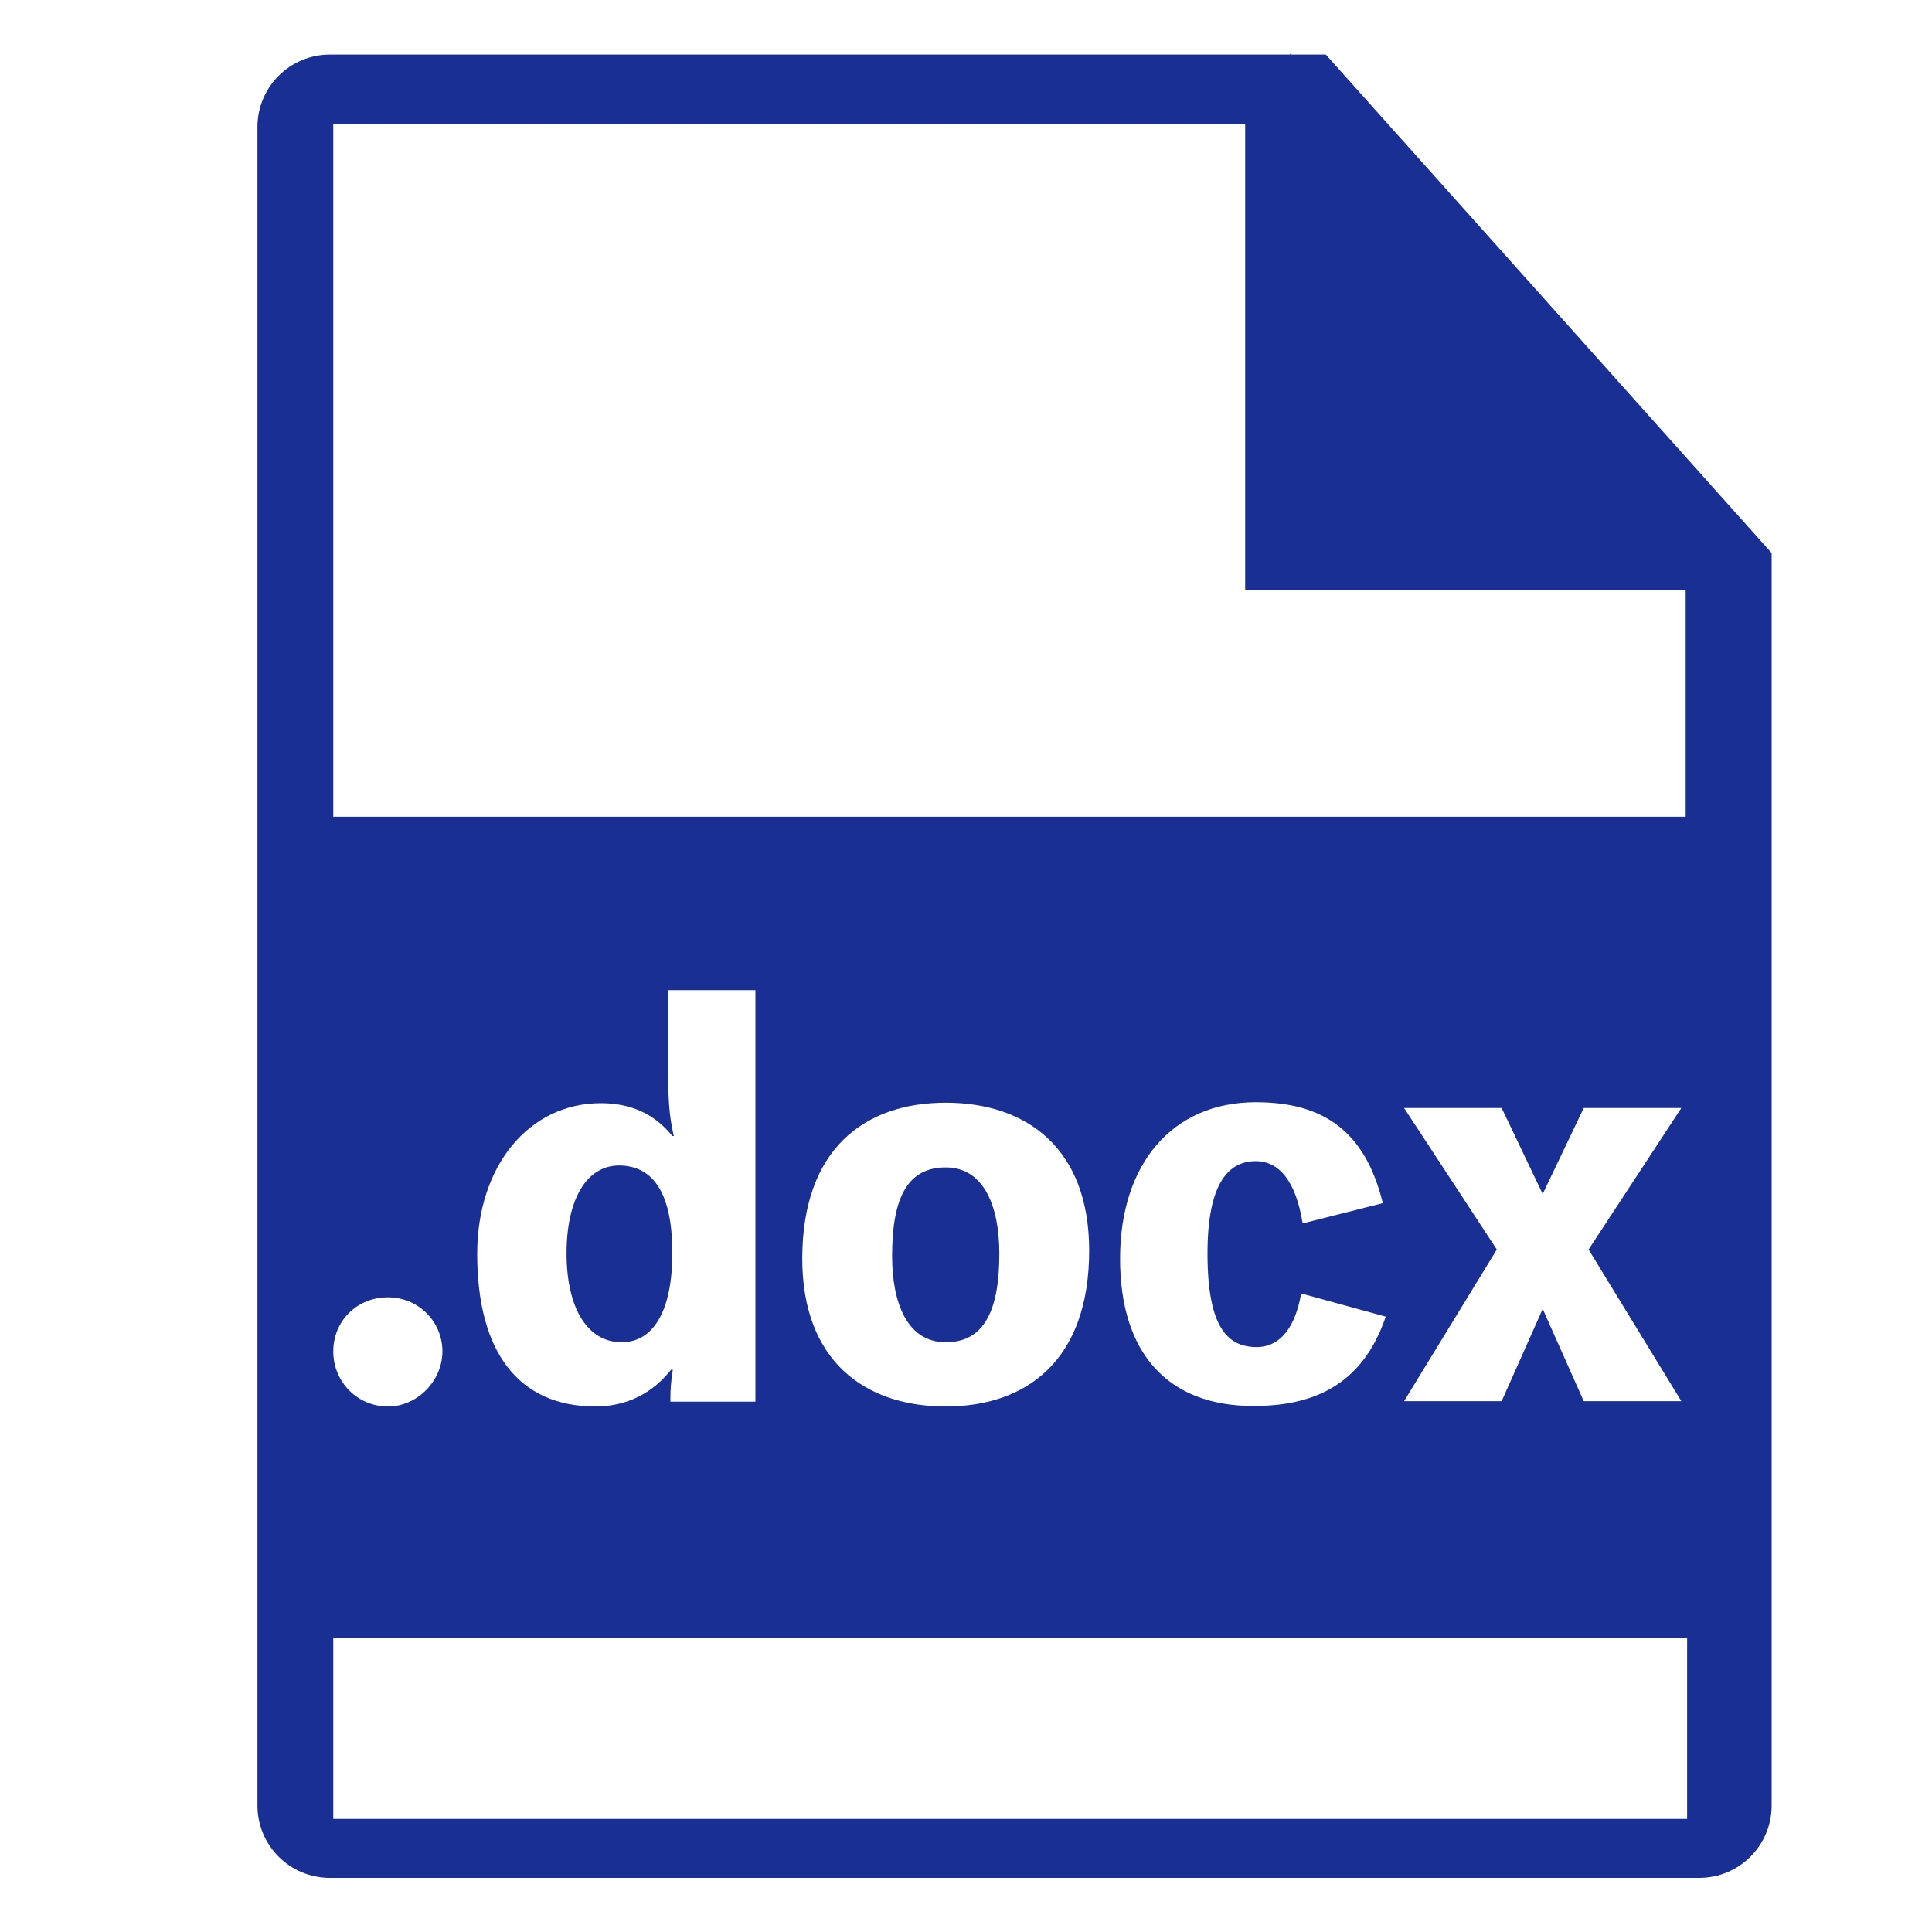
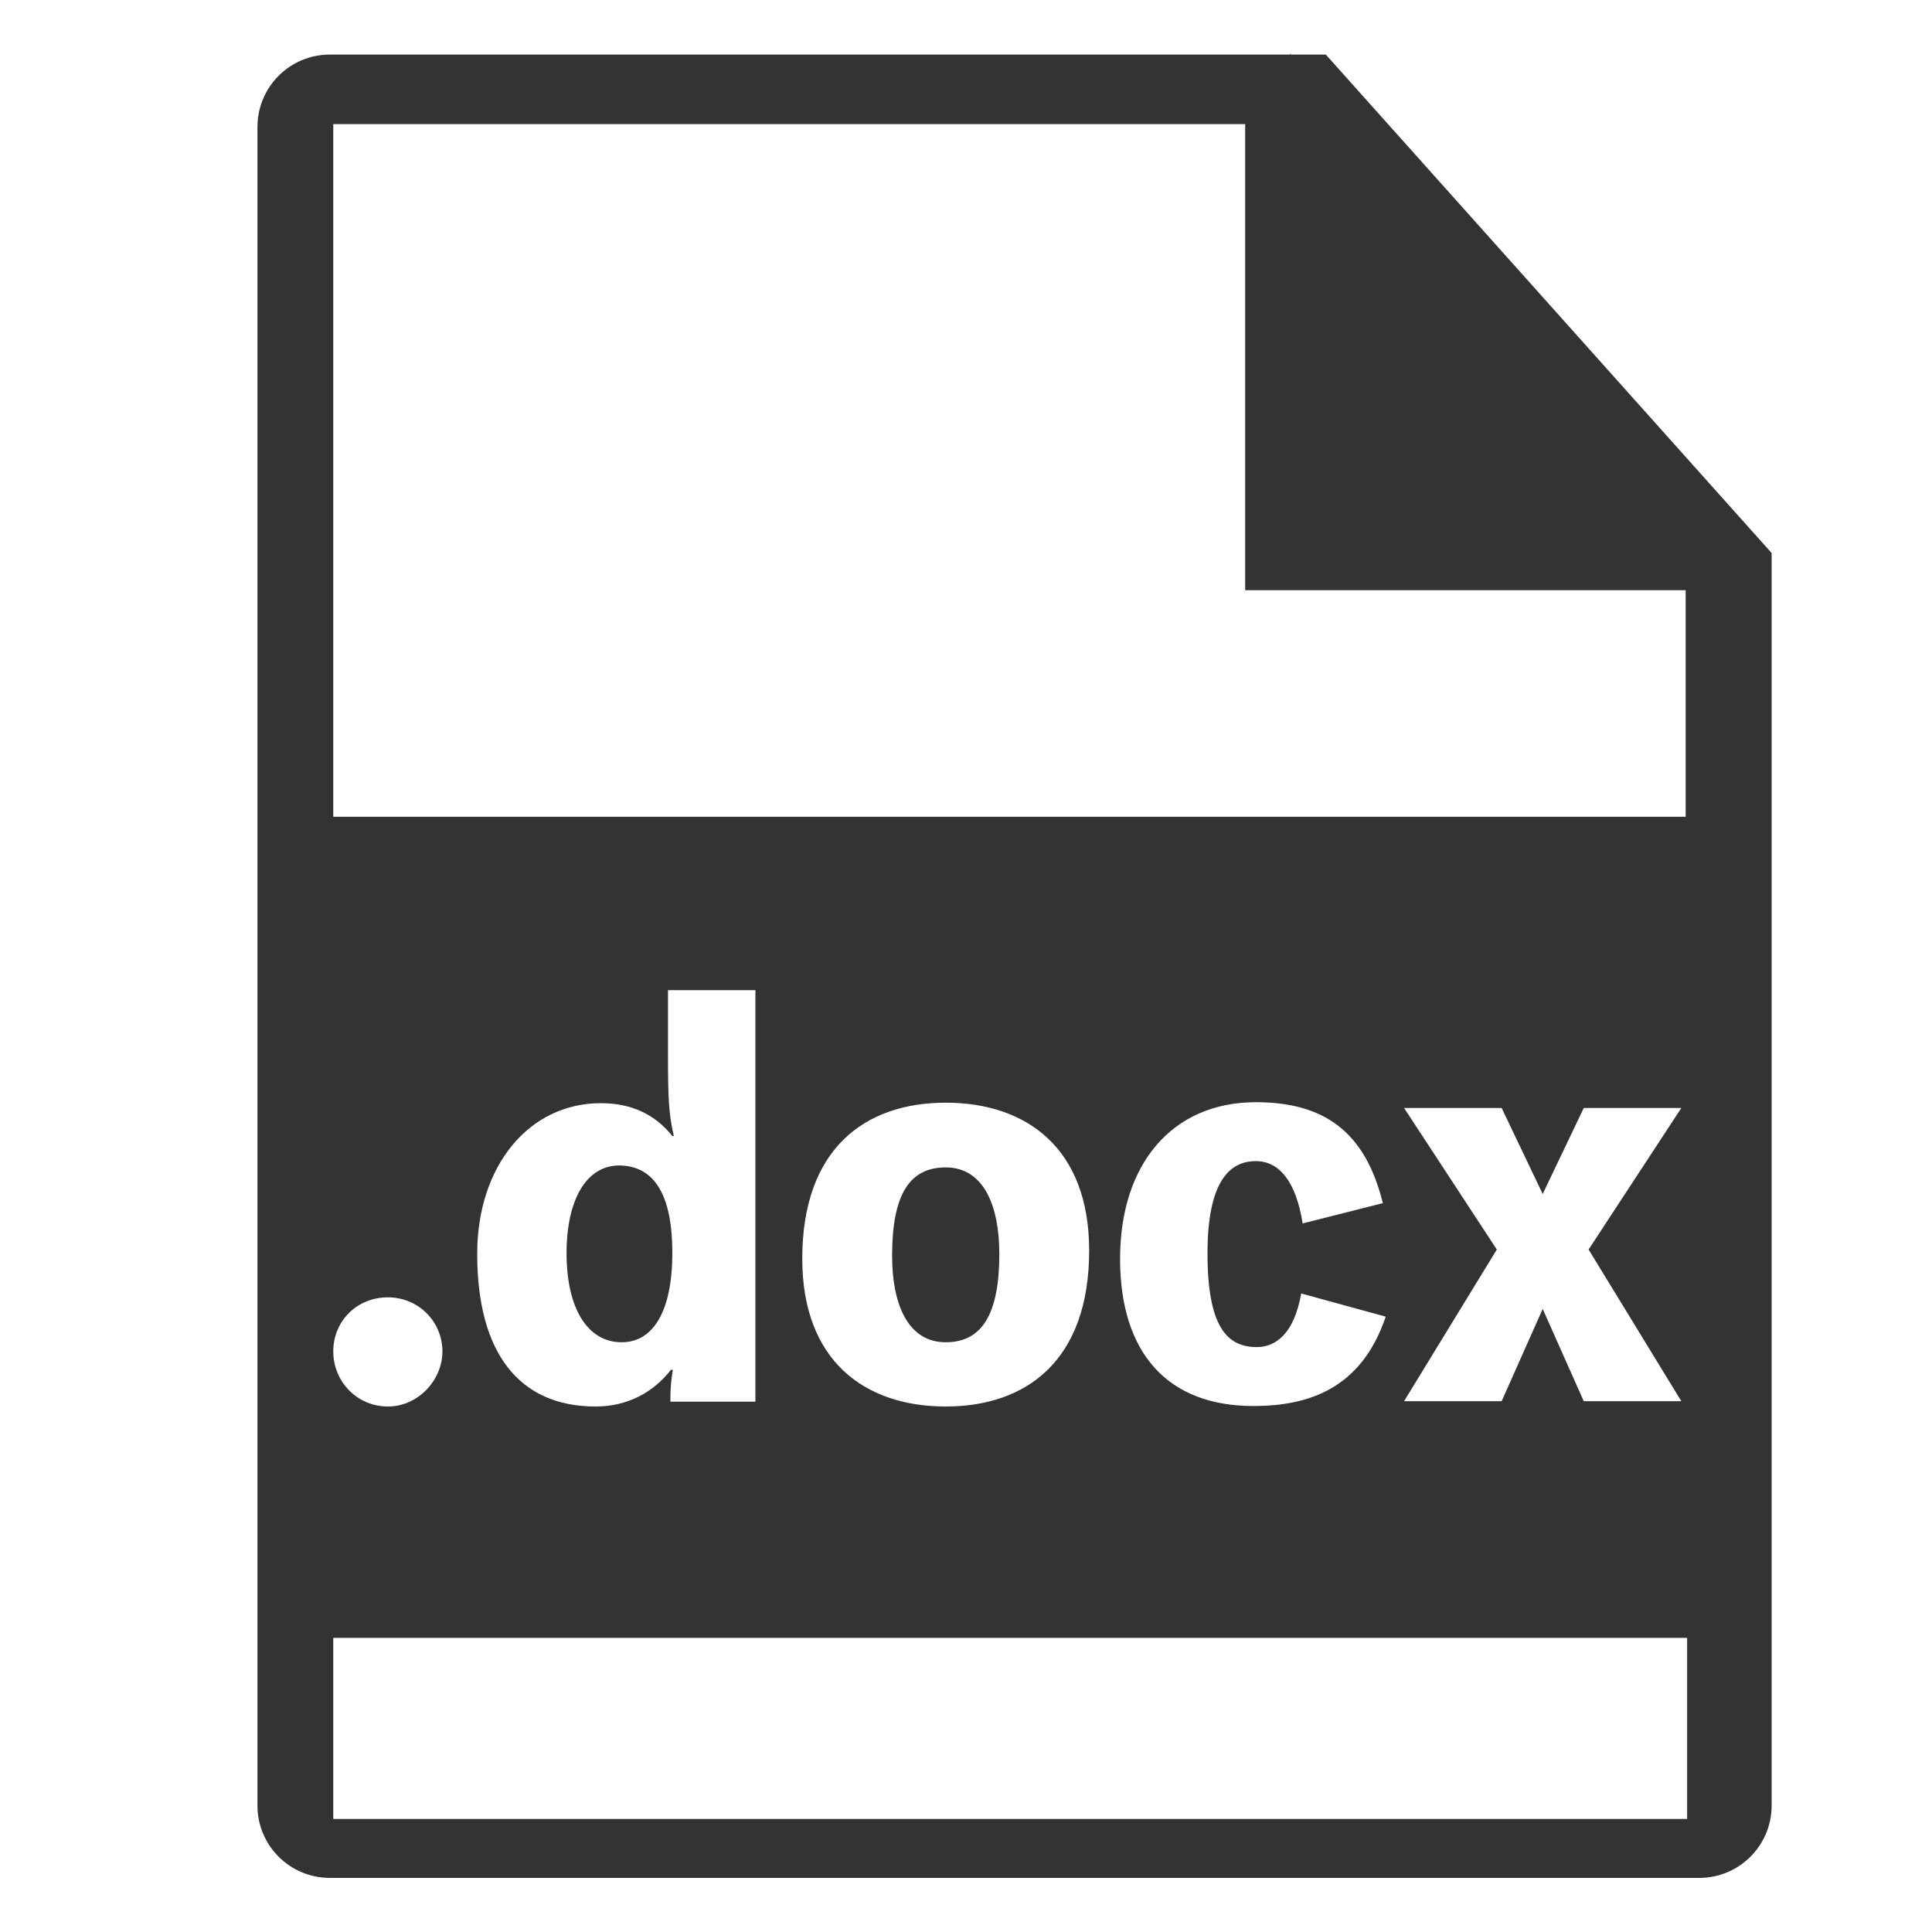
<svg xmlns="http://www.w3.org/2000/svg" id="WORD" viewBox="0 0 40 40">
  <defs>
    <style>
      .cls-1 {
-         fill: #1a2f94;
+         fill: #333;
      }
    </style>
  </defs>
  <path class="cls-1" d="M27.45,1.13h-.72l-.02-.02v.02H6.83c-.83,0-1.5.67-1.5,1.5v14.34h0v17.04h0v3.37c0,.83.67,1.5,1.5,1.5h28.35c.83,0,1.5-.67,1.5-1.5V11.45L27.45,1.13ZM6.9,2.57h18.88v9.65h9.12v4.69H6.9V2.57ZM34.81,29.01h-2.02l-.85-1.91-.85,1.91h-2.02l1.92-3.14-1.92-2.93h2.02l.85,1.78.85-1.78h2.02l-1.92,2.93,1.92,3.14ZM26.02,27.89c.38,0,.77-.26.92-1.11l1.75.48c-.5,1.48-1.58,1.85-2.74,1.85-1.77,0-2.76-1.09-2.76-3.05s1.08-3.24,2.81-3.24c1.38,0,2.26.58,2.63,2.09l-1.66.42c-.14-.88-.49-1.29-.97-1.29-.53,0-1,.4-1,1.91s.4,1.94,1.02,1.94ZM22.55,25.89c0,2.27-1.29,3.23-2.97,3.23s-2.97-.95-2.97-3.06c0-2.27,1.29-3.23,2.97-3.23s2.97.95,2.97,3.06ZM13.9,28.35c-.38.49-.92.77-1.57.77-1.59,0-2.45-1.12-2.45-3.16,0-1.82,1.07-3.12,2.56-3.12.63,0,1.12.23,1.48.68h.03c-.1-.44-.12-.75-.12-1.65v-1.37h1.81v8.52h-1.76v-.06c0-.19.01-.35.05-.6h-.04ZM9.16,27.98c0,.59-.5,1.14-1.13,1.14s-1.13-.51-1.13-1.14.49-1.12,1.13-1.12,1.13.51,1.13,1.12ZM34.93,37.66H6.9v-3.75h28.03v3.75Z" />
  <path class="cls-1" d="M12.82,24.13c-.67,0-1.09.69-1.09,1.82s.43,1.84,1.14,1.84c.67,0,1.05-.67,1.05-1.85s-.36-1.81-1.11-1.81Z" />
  <path class="cls-1" d="M18.47,26c0,.99.32,1.79,1.11,1.79.75,0,1.11-.58,1.11-1.83,0-.99-.32-1.79-1.11-1.79-.75,0-1.11.56-1.11,1.83Z" />
</svg>
